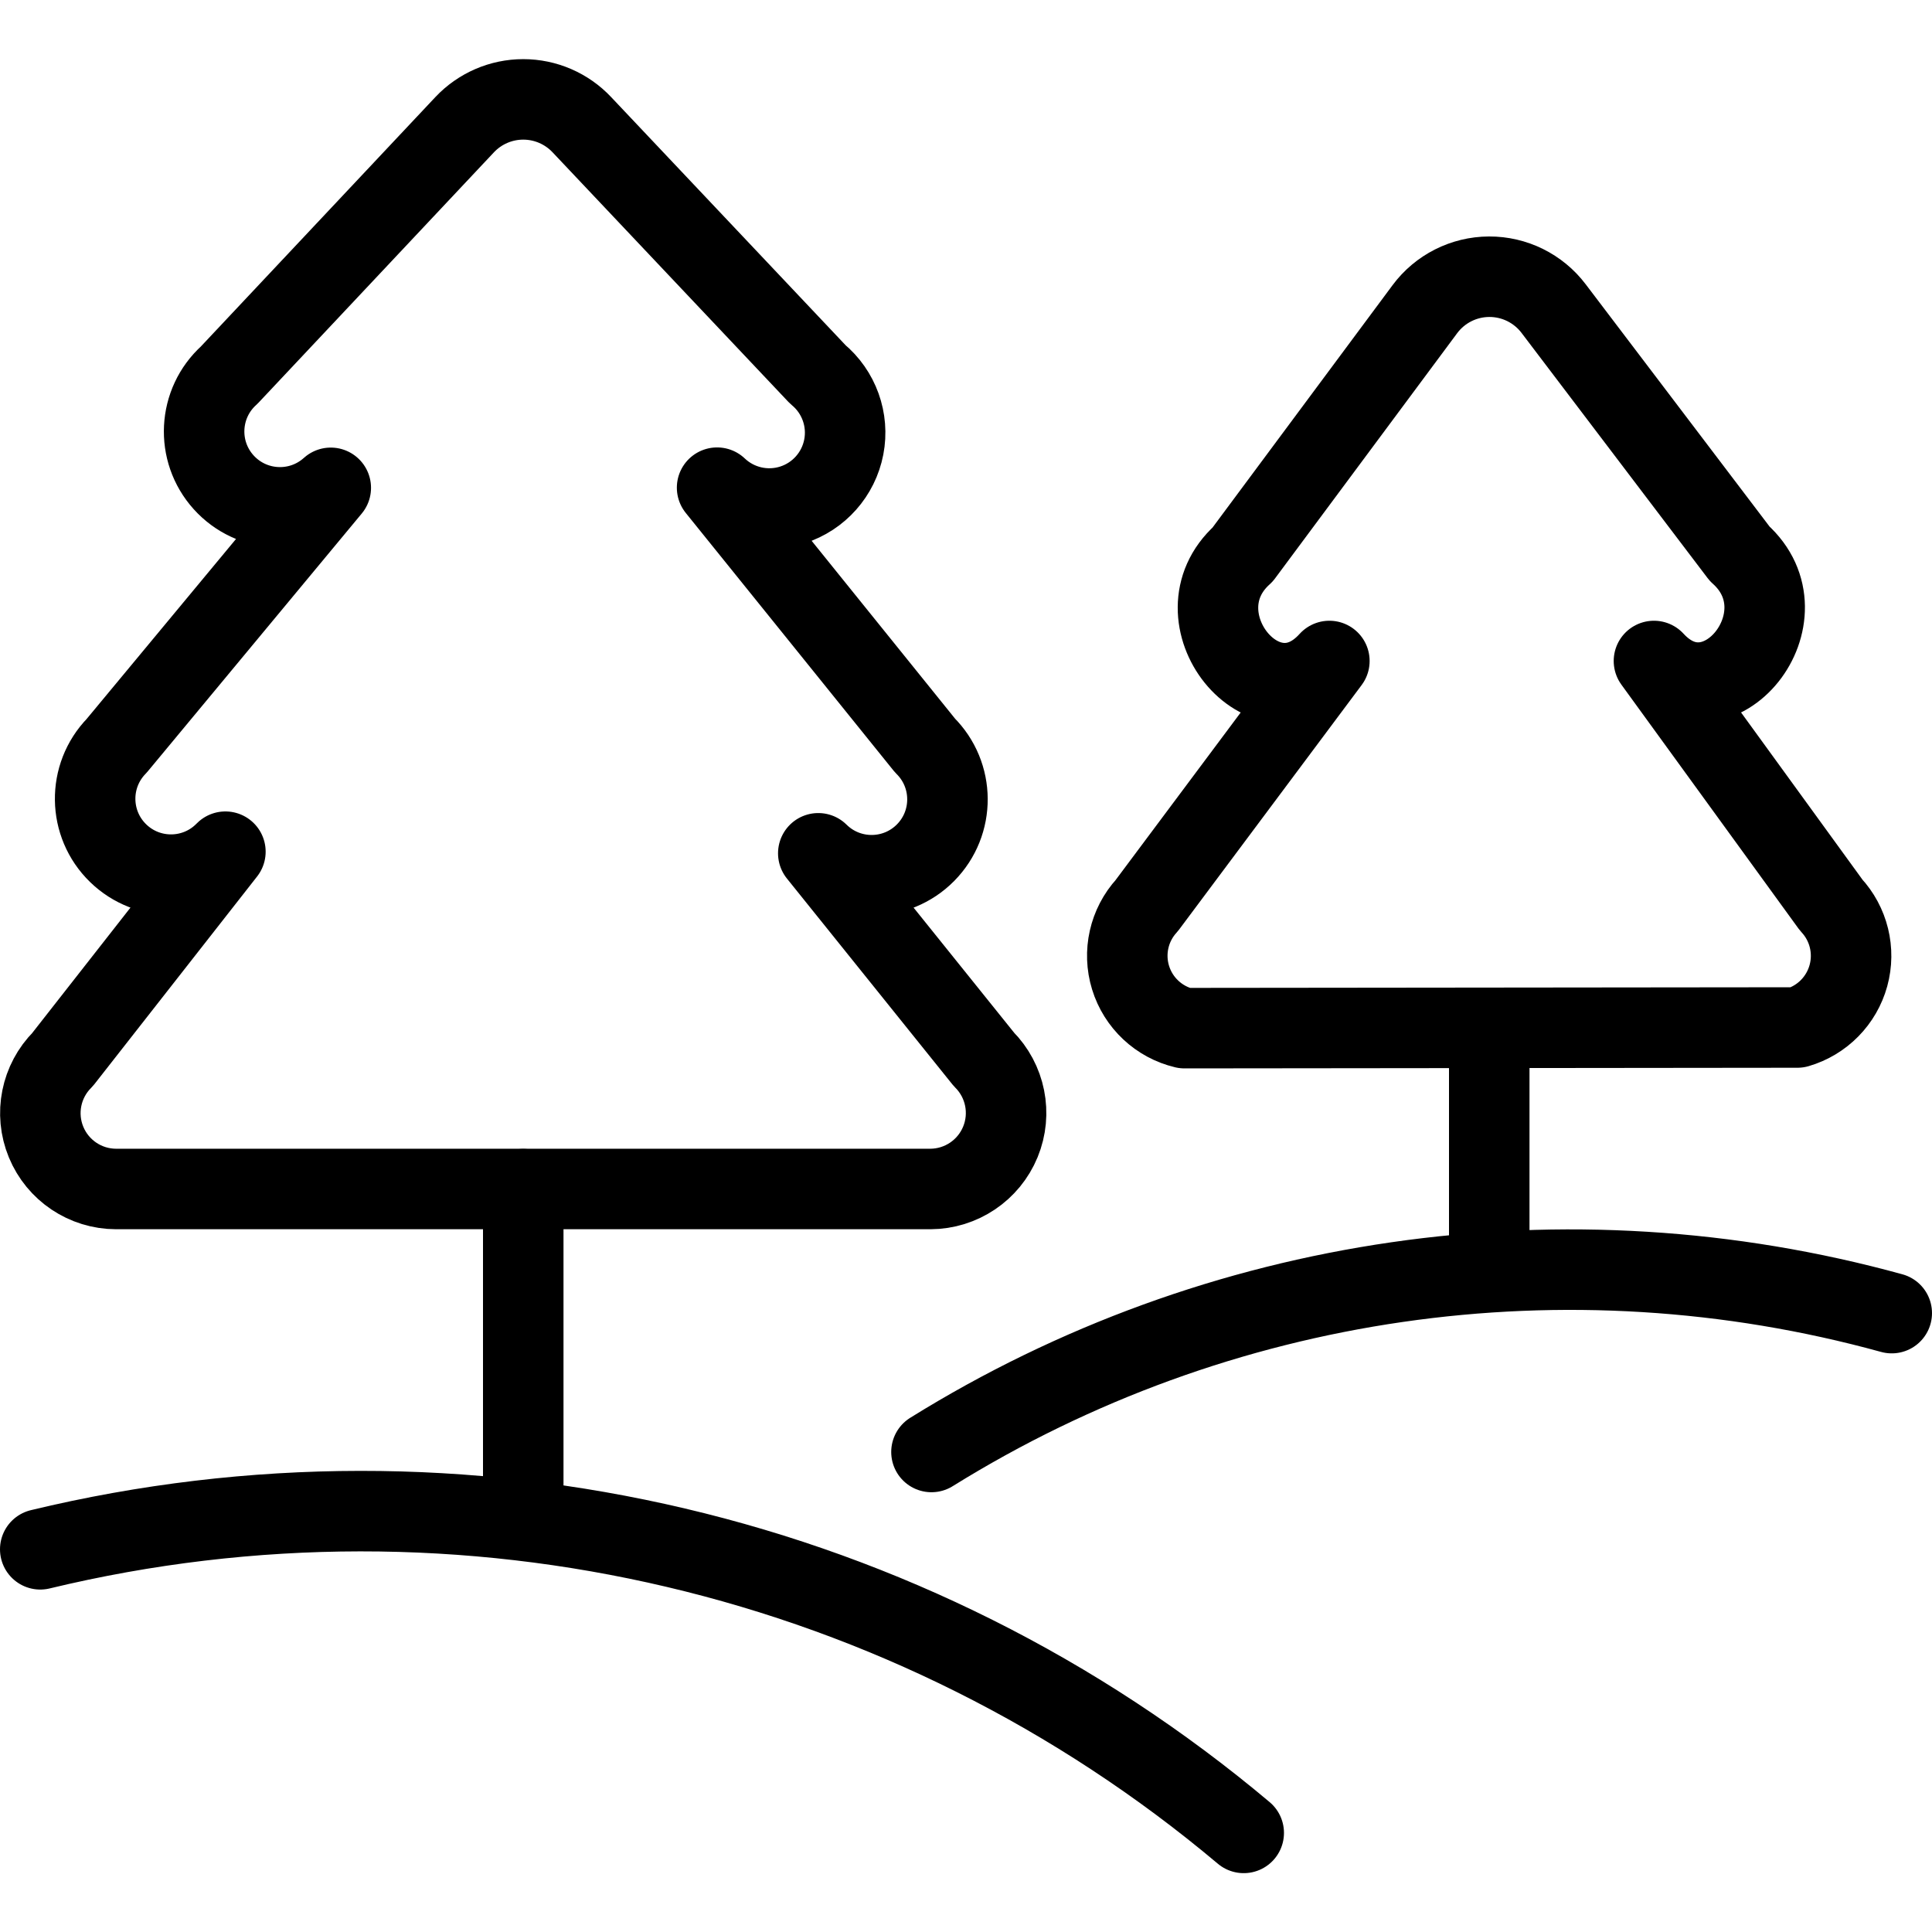
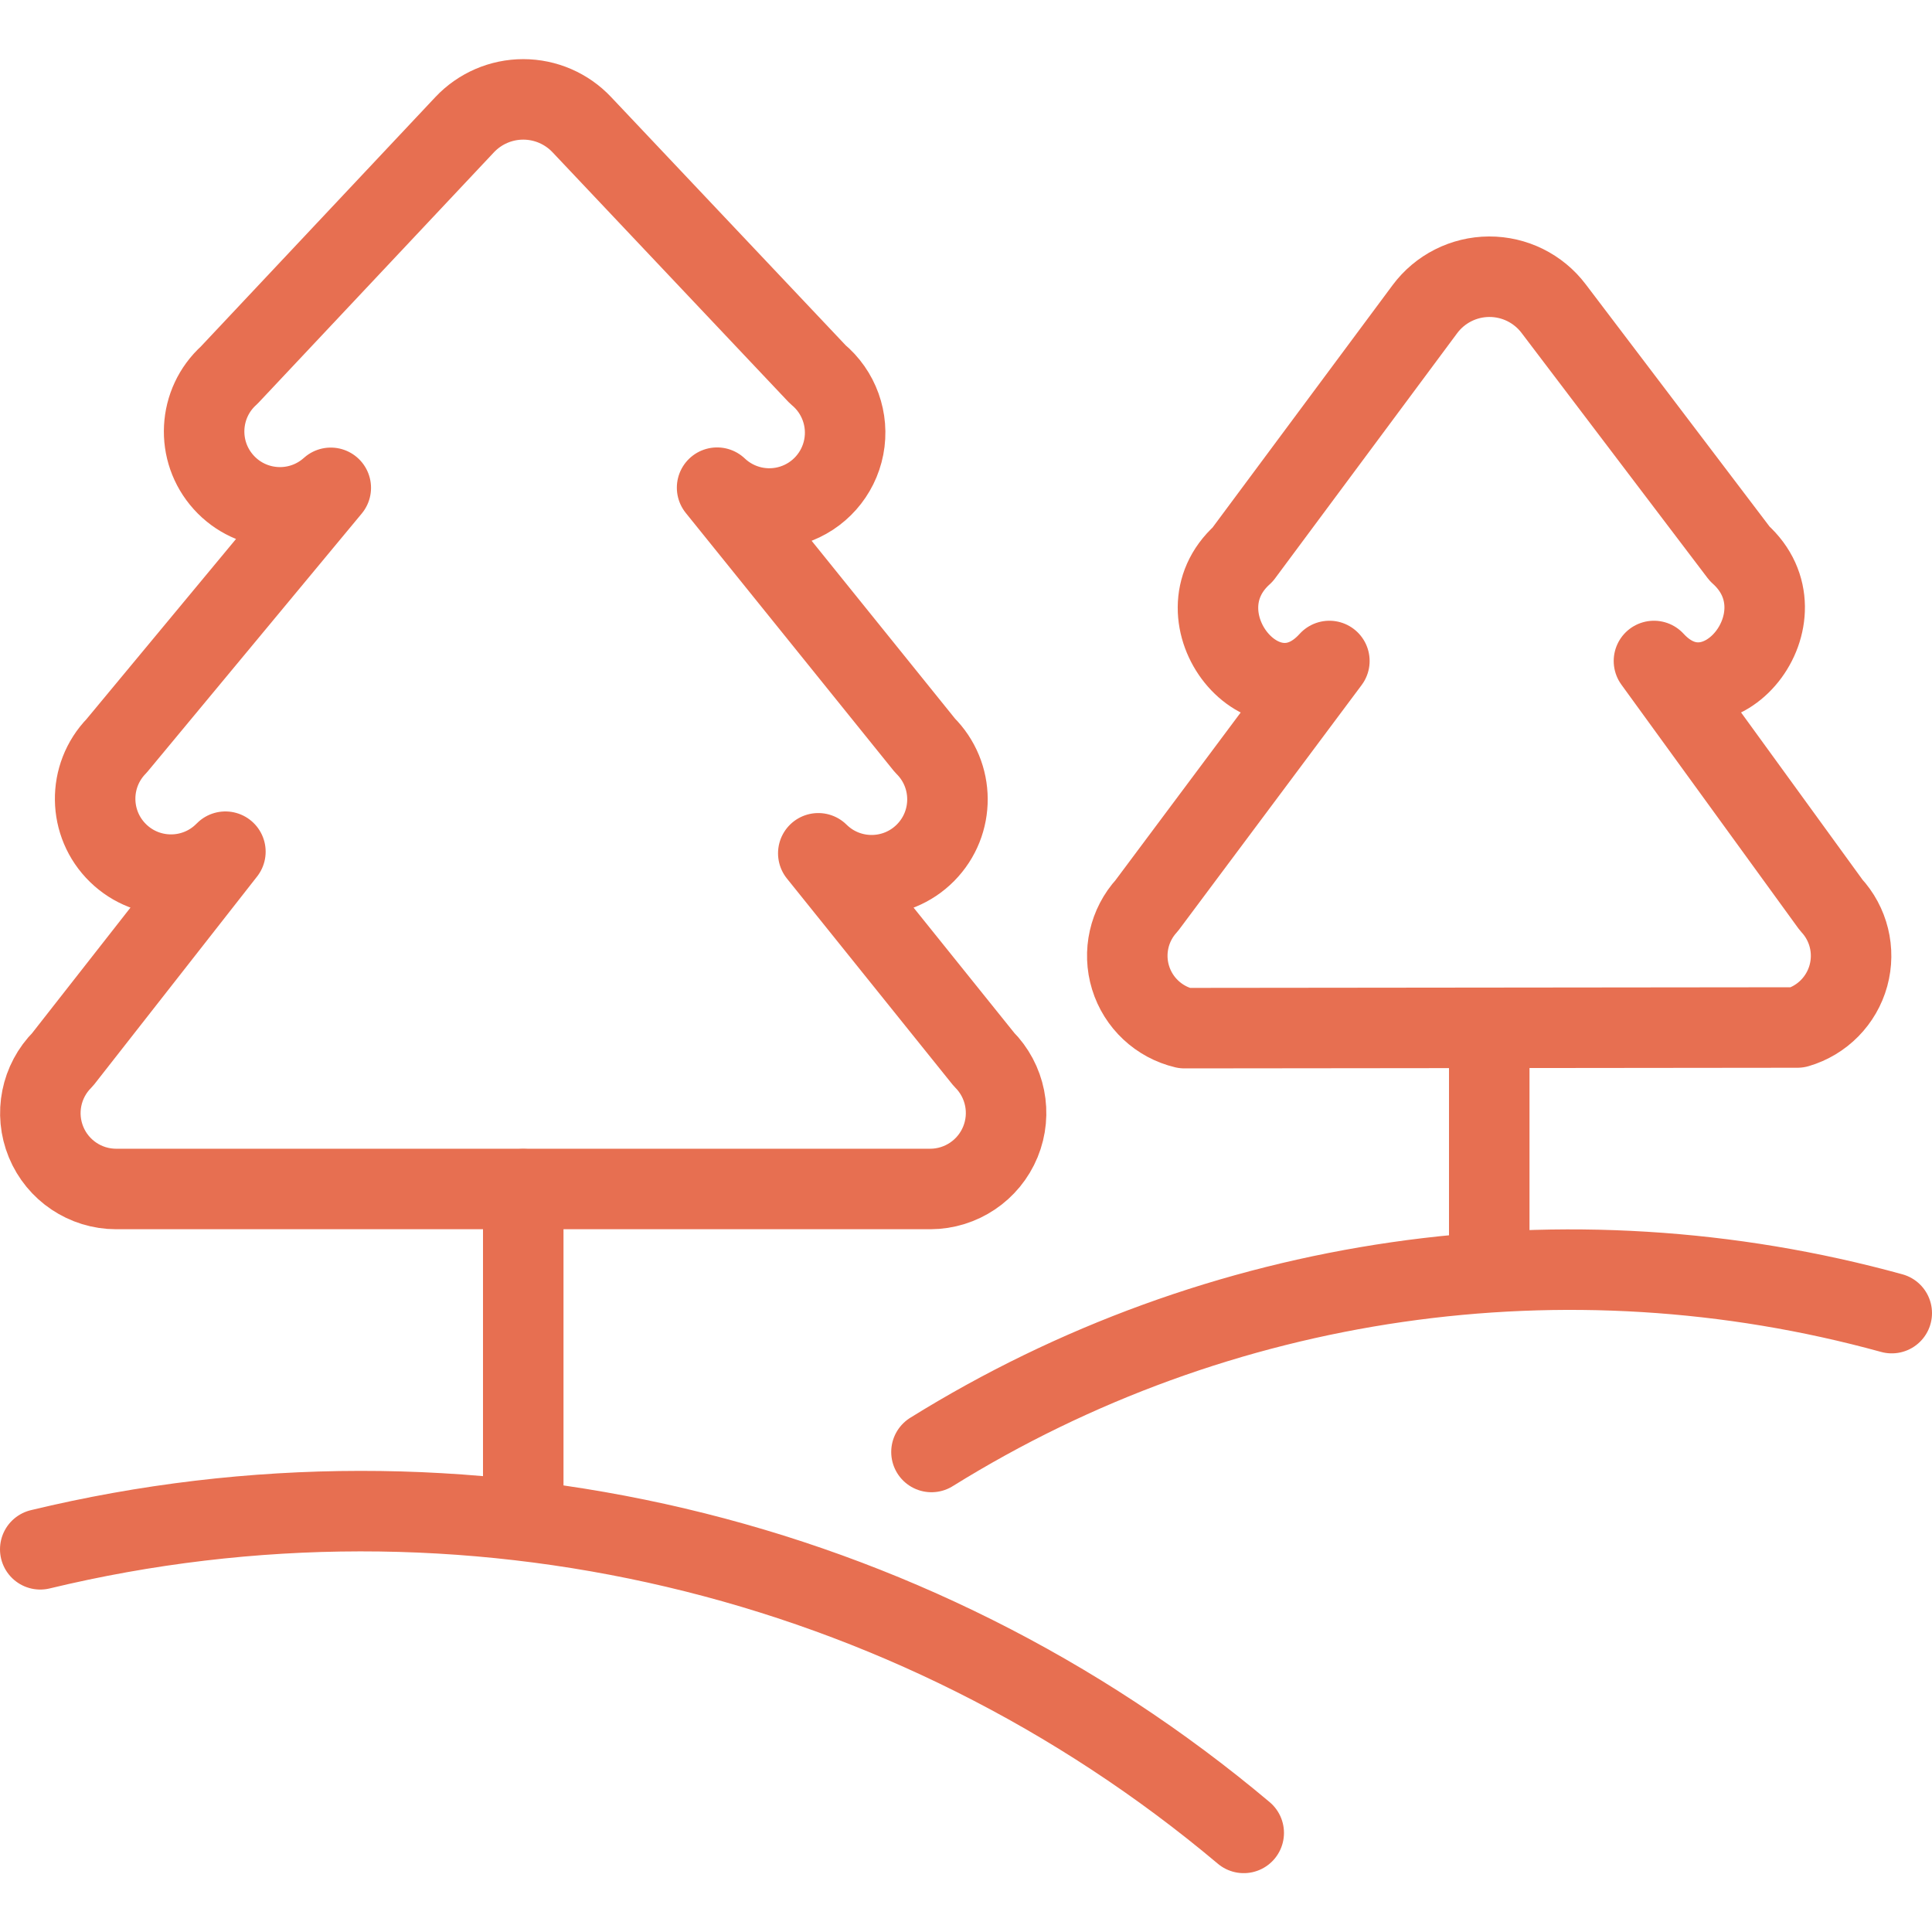
<svg xmlns="http://www.w3.org/2000/svg" viewBox="0 0 24 24">
  <defs>
-     <style>.a{fill:none;stroke:#000;stroke-linecap:round;stroke-linejoin:round;}</style>
+     <style>.a{fill:none;stroke:#E76F51;stroke-linecap:round;stroke-linejoin:round;}</style>
  </defs>
  <path class="a" d="M8.908,6.058a.942.942,0,1,0,1.249-1.409l-2.929-3.1a1,1,0,0,0-1.456,0L2.847,4.66a.942.942,0,1,0,1.262,1.4L1.449,9.265A.942.942,0,1,0,2.8,10.58L.778,13.161a.942.942,0,0,0,.664,1.609l10.116,0a.944.944,0,0,0,.663-1.612L10.165,10.6a.942.942,0,0,0,1.325-1.34Z" />
  <path class="a" d="M22.328,12.764a.928.928,0,0,0,.418-1.523l-2.2-3.03c.793.862,1.932-.557,1.064-1.333L19.3,3.834a1,1,0,0,0-1.6.007L15.437,6.888c-.862.775.284,2.2,1.077,1.323l-2.268,3.038a.924.924,0,0,0,.468,1.523Z" />
  <line class="a" x1="6.5" x2="6.5" y1="14.772" y2="18.772" />
  <line class="a" x1="18.5" x2="18.5" y1="12.772" y2="15.772" />
  <path class="a" d="M.5,19.246a17.026,17.026,0,0,1,14.95,3.523" />
  <path class="a" d="M11.571,18.037A15.035,15.035,0,0,1,23.5,16.312" />
</svg>
